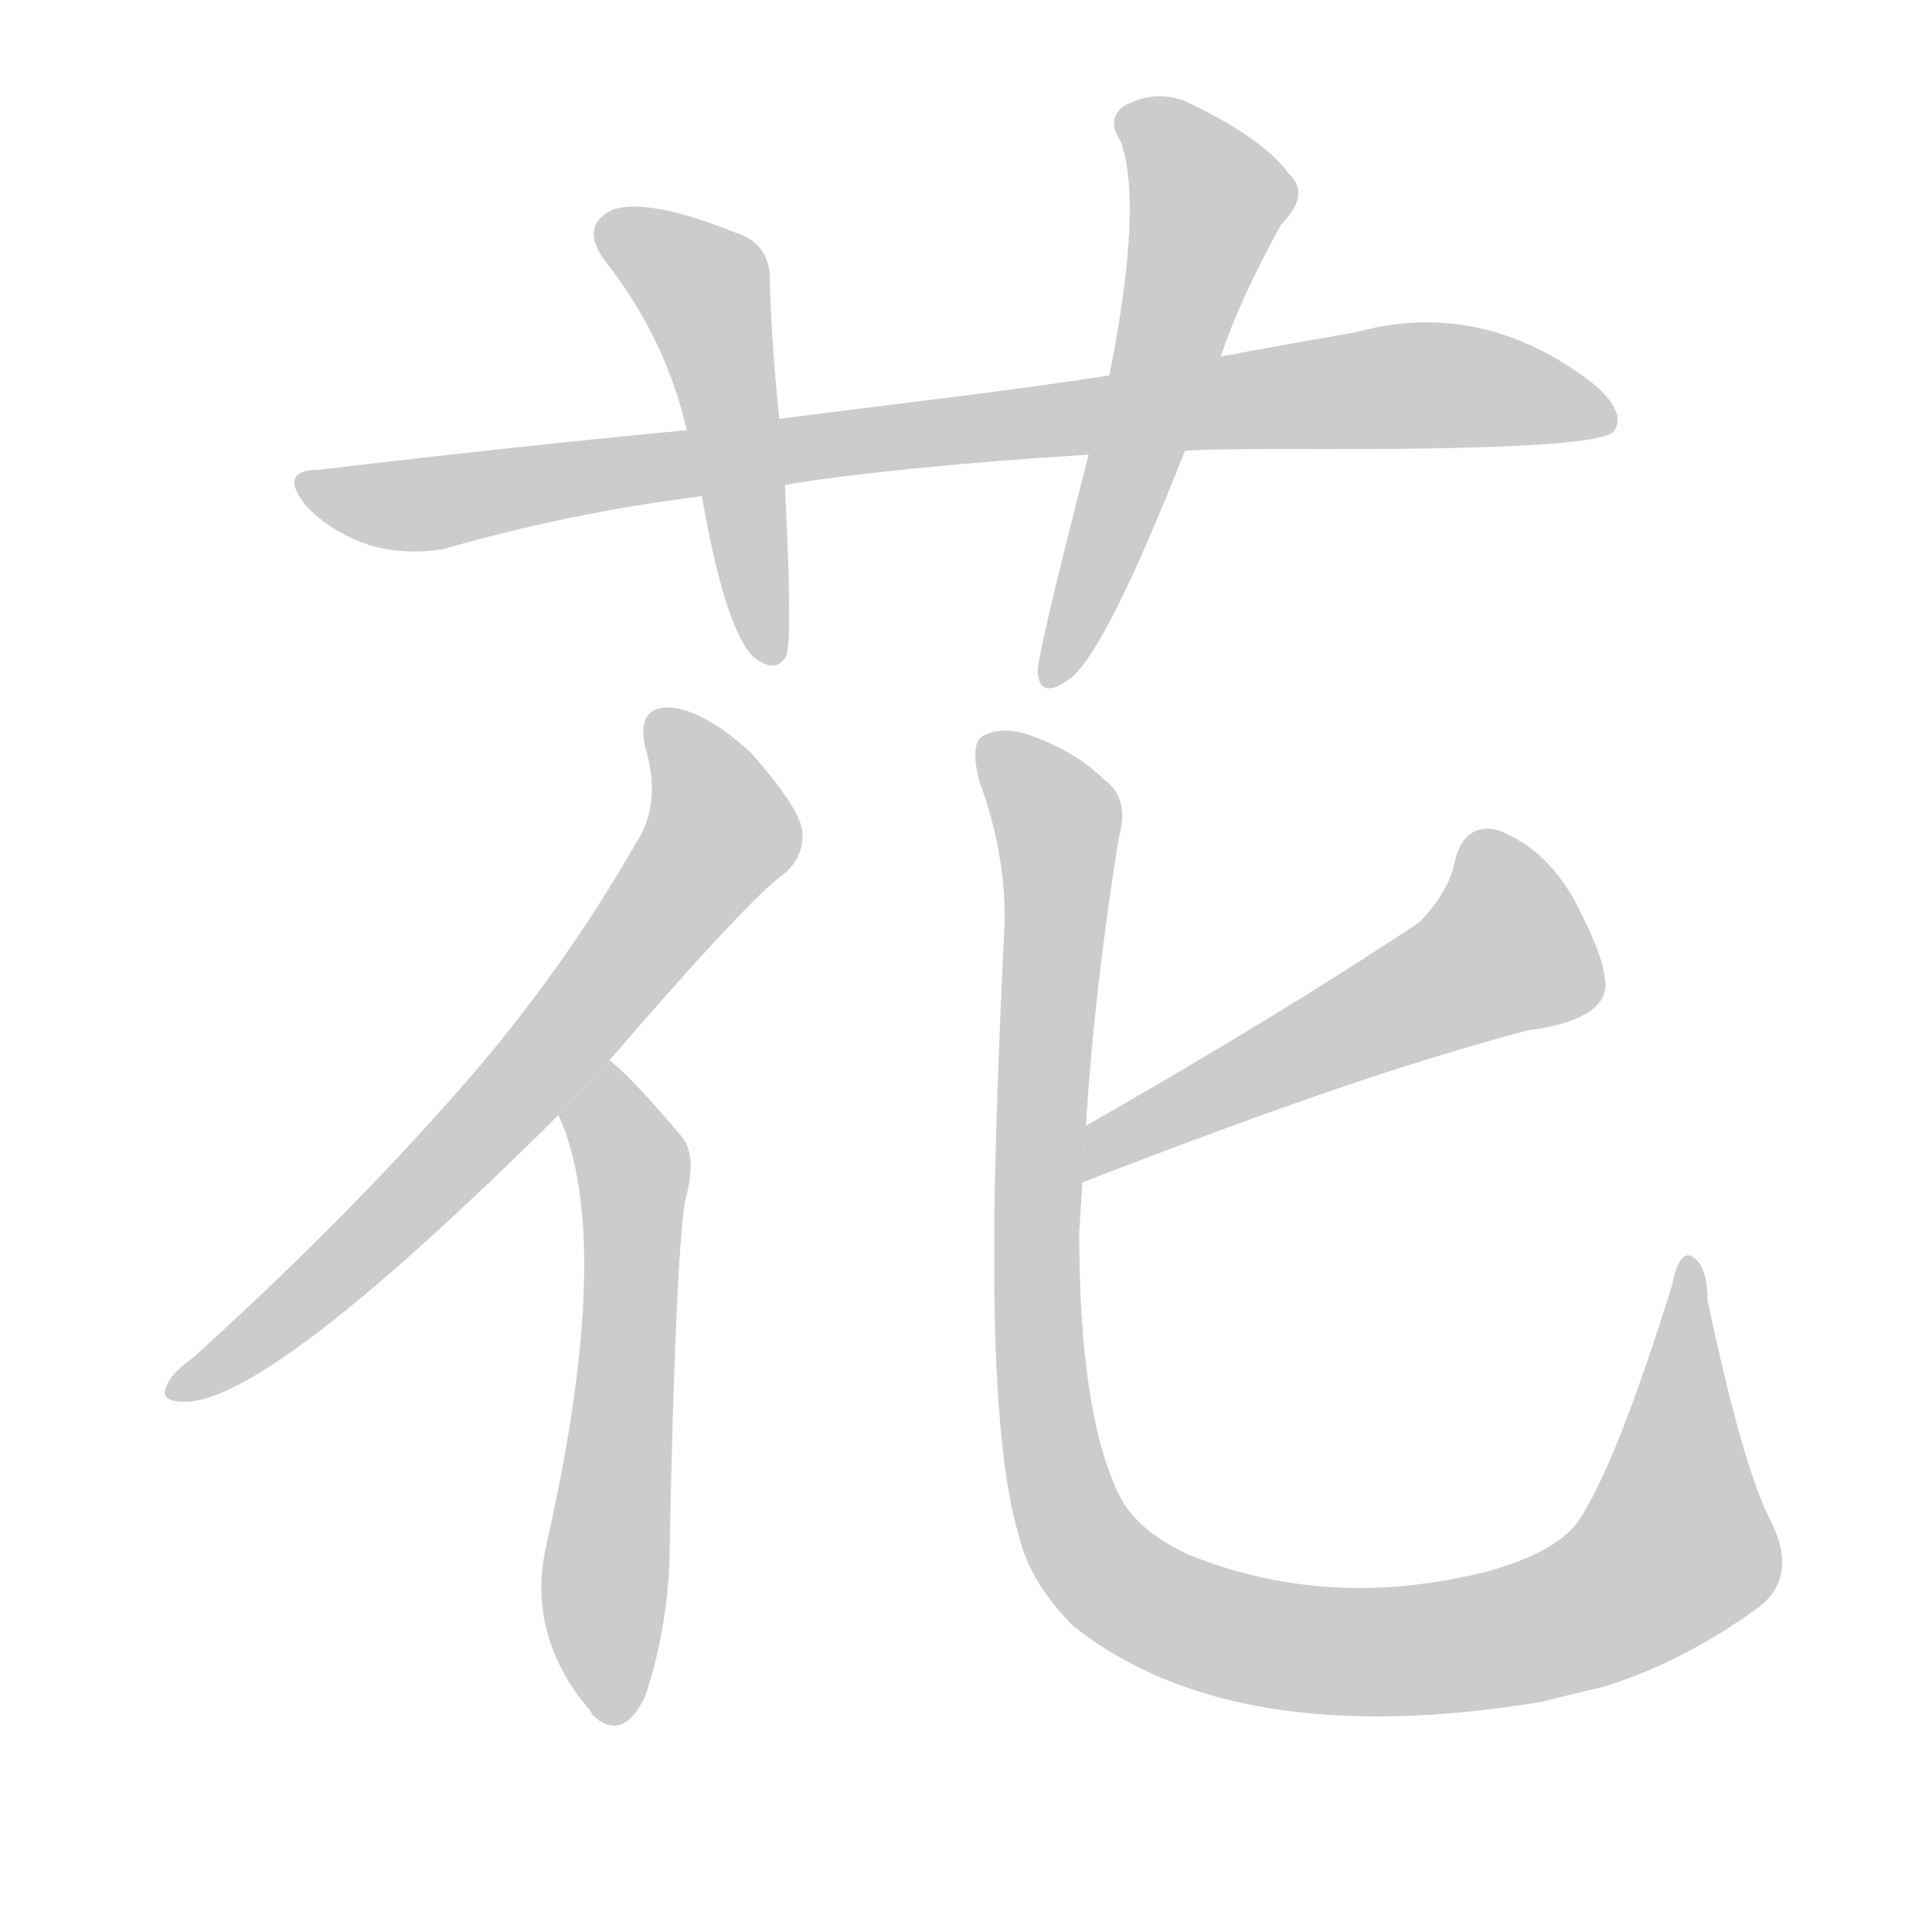
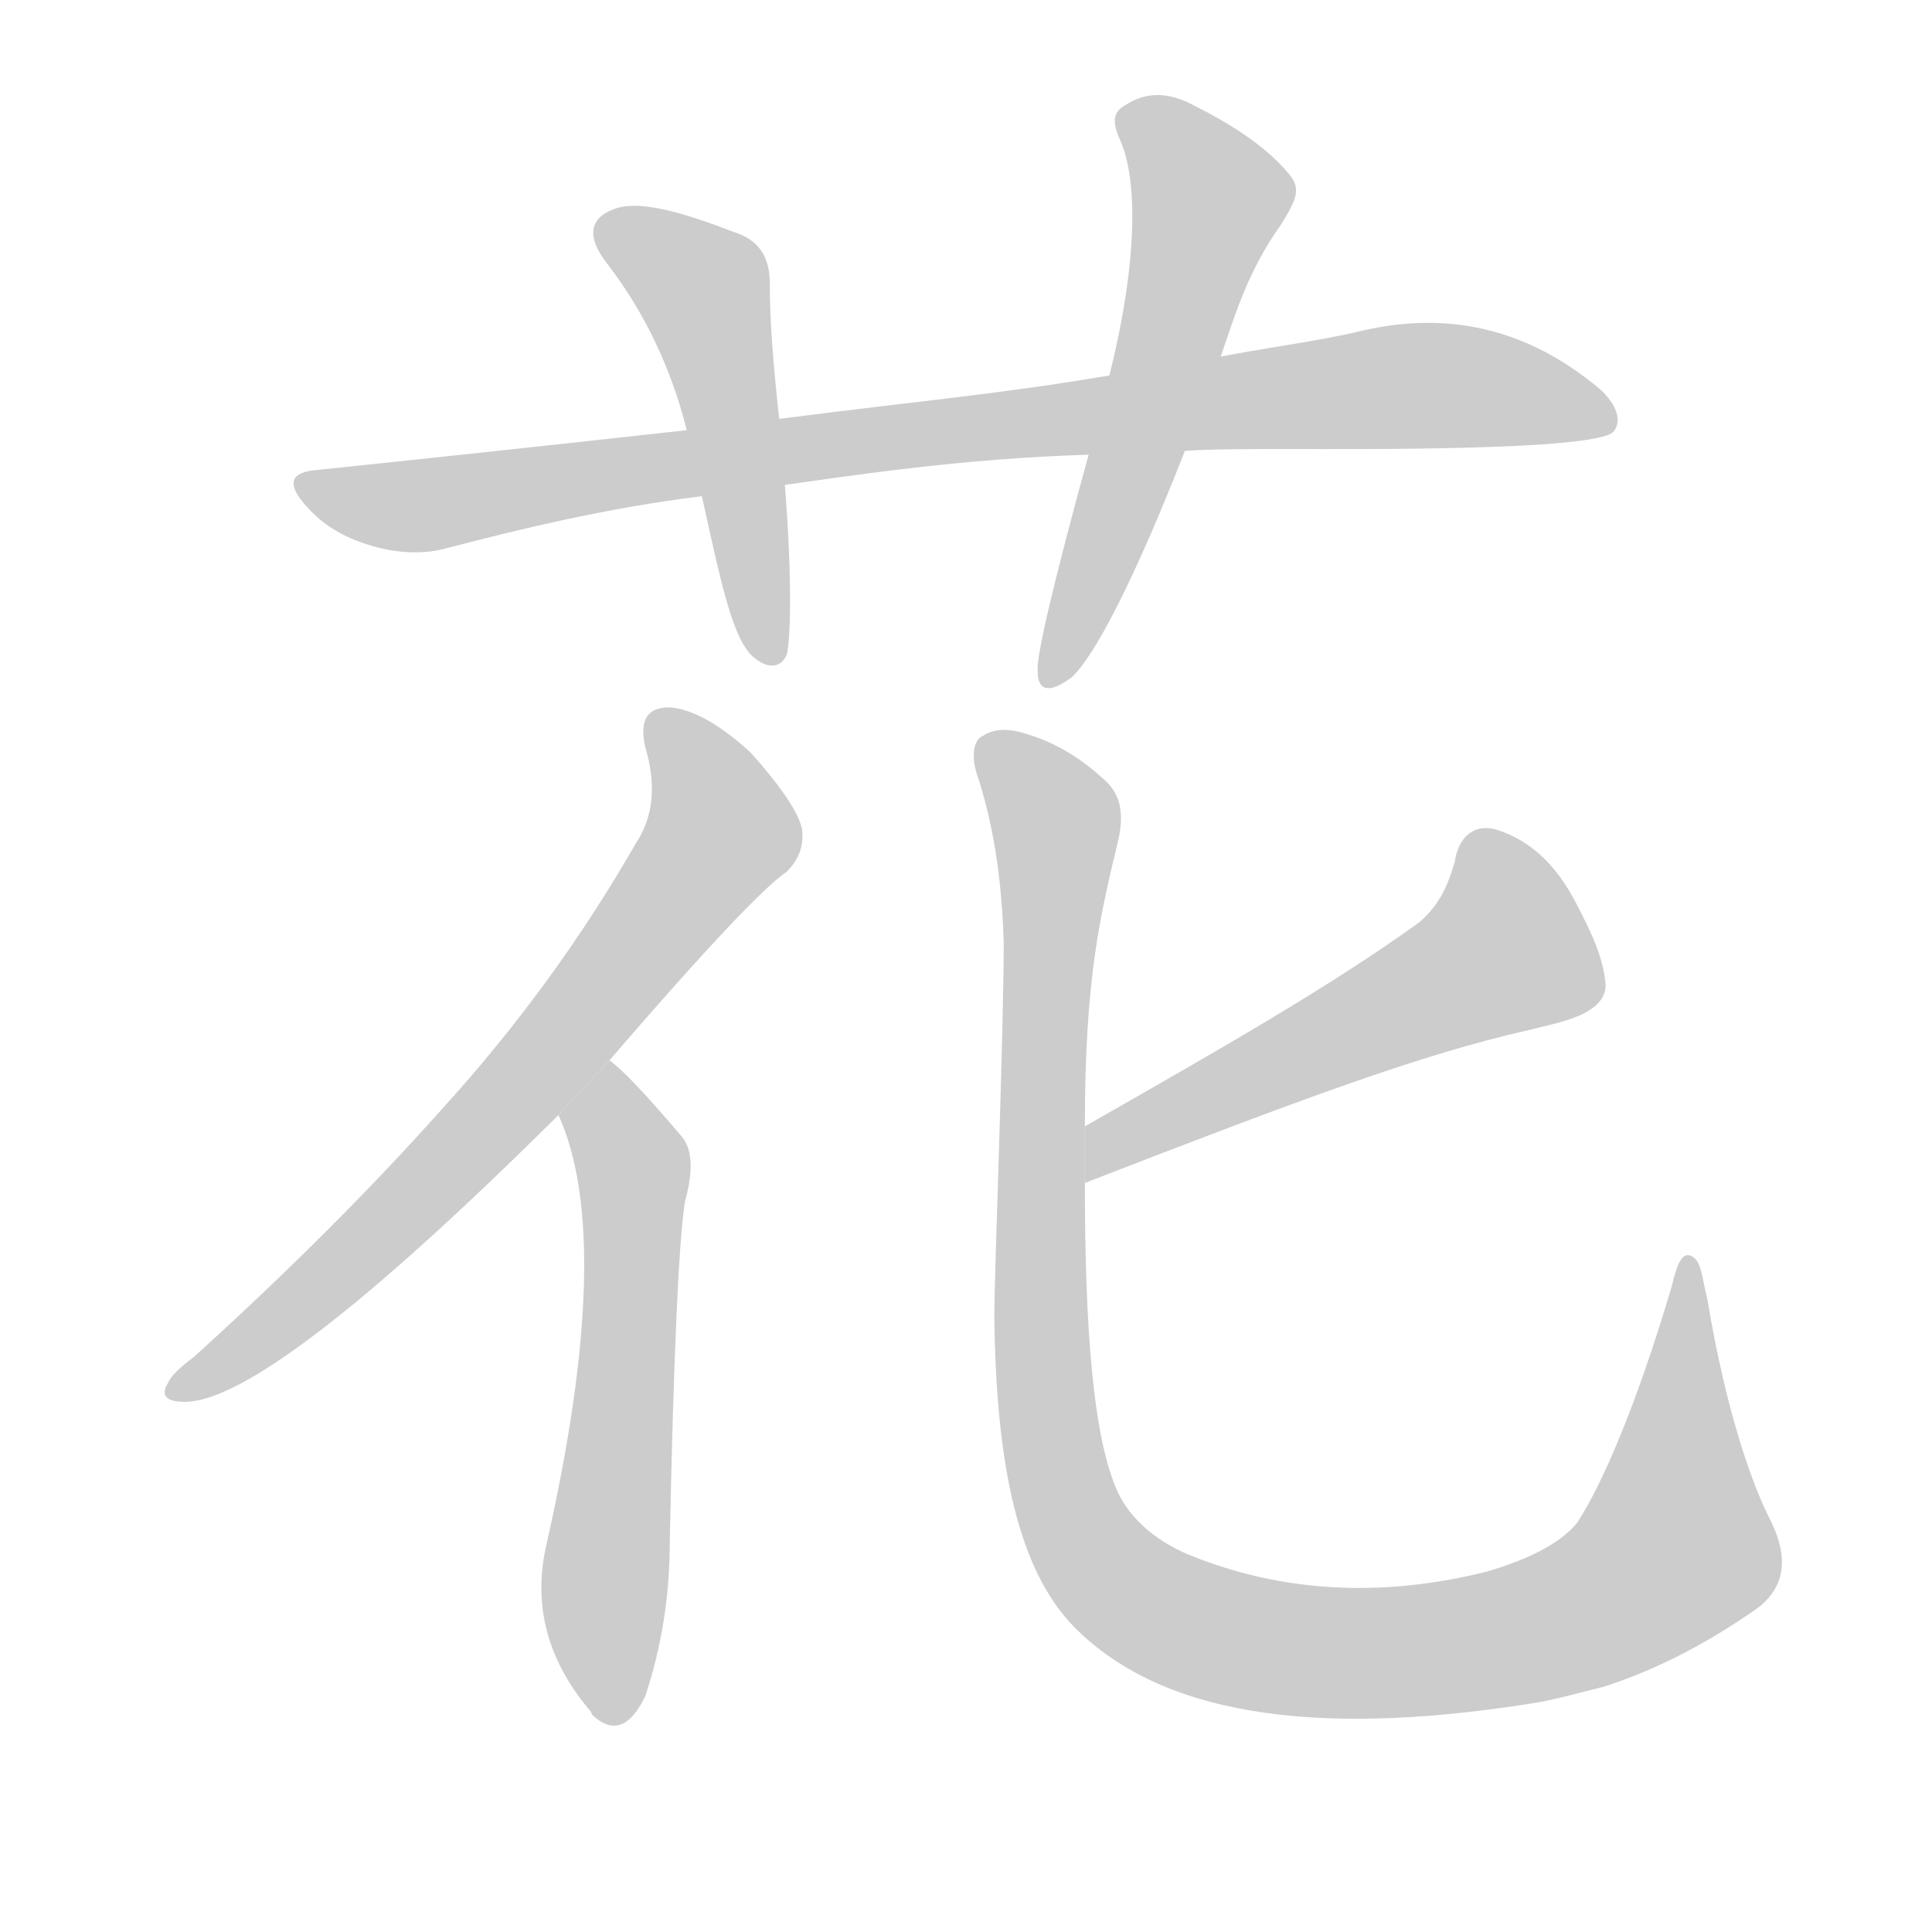
<svg xmlns="http://www.w3.org/2000/svg" xmlns:xlink="http://www.w3.org/1999/xlink" id="z33457" class="acjk" version="1.1" viewBox="0 0 1024 1024">
  <style>

@keyframes z33457k {
	from {
		stroke:#c00;
		stroke-dashoffset:3334;
	}
	75% {
		stroke:#c00;
		stroke-dashoffset:0;
	}
	to {
		stroke:#000;
	}
}
#z33457 path[clip-path] {
	animation:z33457k 1s linear both;
	stroke-dasharray:3334;
	stroke-width:128;
	stroke-linecap:round;
	fill:none;
}
#z33457 path[clip-path="url(#z33457c1)"] {animation-delay:1s;}
#z33457 path[clip-path="url(#z33457c2)"] {animation-delay:2s;}
#z33457 path[clip-path="url(#z33457c3)"] {animation-delay:3s;}
#z33457 path[clip-path="url(#z33457c4)"] {animation-delay:4s;}
#z33457 path[clip-path="url(#z33457c5)"] {animation-delay:5s;}
#z33457 path[clip-path="url(#z33457c6)"] {animation-delay:6s;}
#z33457 path[clip-path="url(#z33457c7)"] {animation-delay:7s;}
#z33457 path {fill:#ccc;}

</style>
-   <path id="z33457d1" d="M628 239C641 238 661 238 685 238C719 238 844 239 855 229C861 222 855 212 844 203C805 173 763 164 719 176C697 180 673 184 647 189L588 199C529 208 491 212 413 222L364 228C301 234 236 241 169 249C154 249 152 256 163 269C173 279 184 285 196 289C210 293 223 293 235 291C277 279 323 269 372 263L416 257C452 251 511 245 577 241 Z" />
-   <path id="z33457d2" d="M413 222Q409 182 408 150Q409 129 389 123Q344 105 325 111Q306 120 322 140Q353 180 364 228L372 263Q384 332 399 348Q412 358 417 347Q420 335 416 257L413 222 Z" />
-   <path id="z33457d3" d="M647 189Q657 159 679 119Q695 103 683 92Q670 74 633 56Q615 46 596 56Q586 63 594 75Q606 108 588 199L577 241Q550 346 550 356Q551 372 568 359Q587 343 628 239L647 189 Z" />
+   <path id="z33457d1" d="M628 239C641 238 661 238 685 238C719 238 844 239 855 229C861 222 855 211 844 203C805 172 763 165 719 176C697 181 673 184 647 189L588 199C529 209 491 212 413 222L364 228C301 235 236 242 169 249C154 250 151 256 163 269C172 279 183 285 196 289C209 293 223 294 235 291C277 280 323 269 372 263L416 257C452 252 510 243 577 241 Z" />
+   <path id="z33457d2" d="M413 222C410 195 408 171 408 150C408 136 402 127 389 123C358 111 337 106 325 111C312 116 311 126 322 140C342 166 356 196 364 228L372 263C382 308 388 338 399 348C407 355 414 354 417 347C419 339 420 308 416 257 Z" />
+   <path id="z33457d3" d="M647 189C654 169 661 144 679 119C687 106 690 100 683 92C673 80 657 68 633 56C620 49 608 48 596 56C589 60 590 66 594 75C603 96 603 139 588 199L577 241C558 310 549 349 550 356C550 366 556 368 568 359C580 348 601 308 628 239 Z" />
  <path id="z33457d4" d="M323 562Q398 475 417 462Q427 452 425 439Q422 426 398 399Q374 377 356 375Q337 374 342 396Q351 426 337 447Q294 522 235 587Q178 651 103 719Q91 728 89 733Q83 743 98 743Q143 743 296 591L323 562 Z" />
  <path id="z33457d5" d="M296 591Q326 657 290 817Q278 866 313 907L314 909Q330 924 342 899Q355 860 355 817Q358 670 363 637Q370 612 361 602Q333 569 323 562L296 591 Z" />
-   <path id="z33457d6" d="M573 627L575 607C575 604 575 600 575 597C645 557 704 521 752 489C763 478 769 467 771 457C774 443 782 437 794 440C812 447 825 460 835 478C845 498 850 509 851 522C851 538 827 544 810 546C754 561 689 582 573 627 Z" />
-   <path id="z33457d7" d="M939 807Q924 779 905 689Q905 671 897 666Q890 662 886 682Q856 778 836 807Q824 823 788 833Q704 854 630 824Q602 811 593 792Q572 749 572 653L575 607Q579 531 593 444Q599 423 585 413Q570 398 544 389Q531 385 521 390Q514 394 519 414Q535 457 532 499Q528 581 527 645L527 683Q528 774 540 814Q546 839 569 862Q654 929 817 902Q833 898 850 894Q892 881 932 852Q953 836 939 807 Z" />
+   <path id="z33457d6" d="M575 627L575 597C645 557 705 523 752 489C764 479 768 467 771 457C773 443 782 436 794 440C812 446 825 459 835 478C845 497 850 509 851 522C851 538 826 542 810 546C753 559 691 582 575 627 Z" />
+   <path id="z33457d7" d="M939 807C929 788 915 749 905 689C902 677 902 669 897 666C892 663 889 669 886 682C867 746 849 787 836 807C828 817 812 826 788 833C732 847 679 844 630 824C611 816 599 804 593 792C579 763 575 701 575 627L575 597C575 518 583 486 593 444C596 429 593 420 585 413C574 403 561 394 544 389C535 386 527 386 521 390C516 392 514 401 519 414C528 443 531 471 532 499C532 548 527 676 527 698C528 778 540 832 569 862C619 913 708 920 817 902C827 900 838 897 850 894C878 885 905 871 932 852C946 841 948 826 939 807 Z" />
  <defs>
    <clipPath id="z33457c1">
      <use xlink:href="#z33457d1" />
    </clipPath>
    <clipPath id="z33457c2">
      <use xlink:href="#z33457d2" />
    </clipPath>
    <clipPath id="z33457c3">
      <use xlink:href="#z33457d3" />
    </clipPath>
    <clipPath id="z33457c4">
      <use xlink:href="#z33457d4" />
    </clipPath>
    <clipPath id="z33457c5">
      <use xlink:href="#z33457d5" />
    </clipPath>
    <clipPath id="z33457c6">
      <use xlink:href="#z33457d6" />
    </clipPath>
    <clipPath id="z33457c7">
      <use xlink:href="#z33457d7" />
    </clipPath>
  </defs>
  <path pathLength="3333" clip-path="url(#z33457c1)" d="M162 257L221 268L735 205L852 219" />
  <path pathLength="3333" clip-path="url(#z33457c2)" d="M319 124L377 161L407 345" />
  <path pathLength="3333" clip-path="url(#z33457c3)" d="M597 60L643 114L556 355" />
  <path pathLength="3333" clip-path="url(#z33457c4)" d="M348 382L378 451L243 612L98 737" />
  <path pathLength="3333" clip-path="url(#z33457c5)" d="M319 571L337 629L327 907" />
  <path pathLength="3333" clip-path="url(#z33457c6)" d="M788 442L800 510L577 618" />
  <path pathLength="3333" clip-path="url(#z33457c7)" d="M524 399L561 437L552 732L598 843L722 876L844 854L894 814L896 674" />
</svg>
